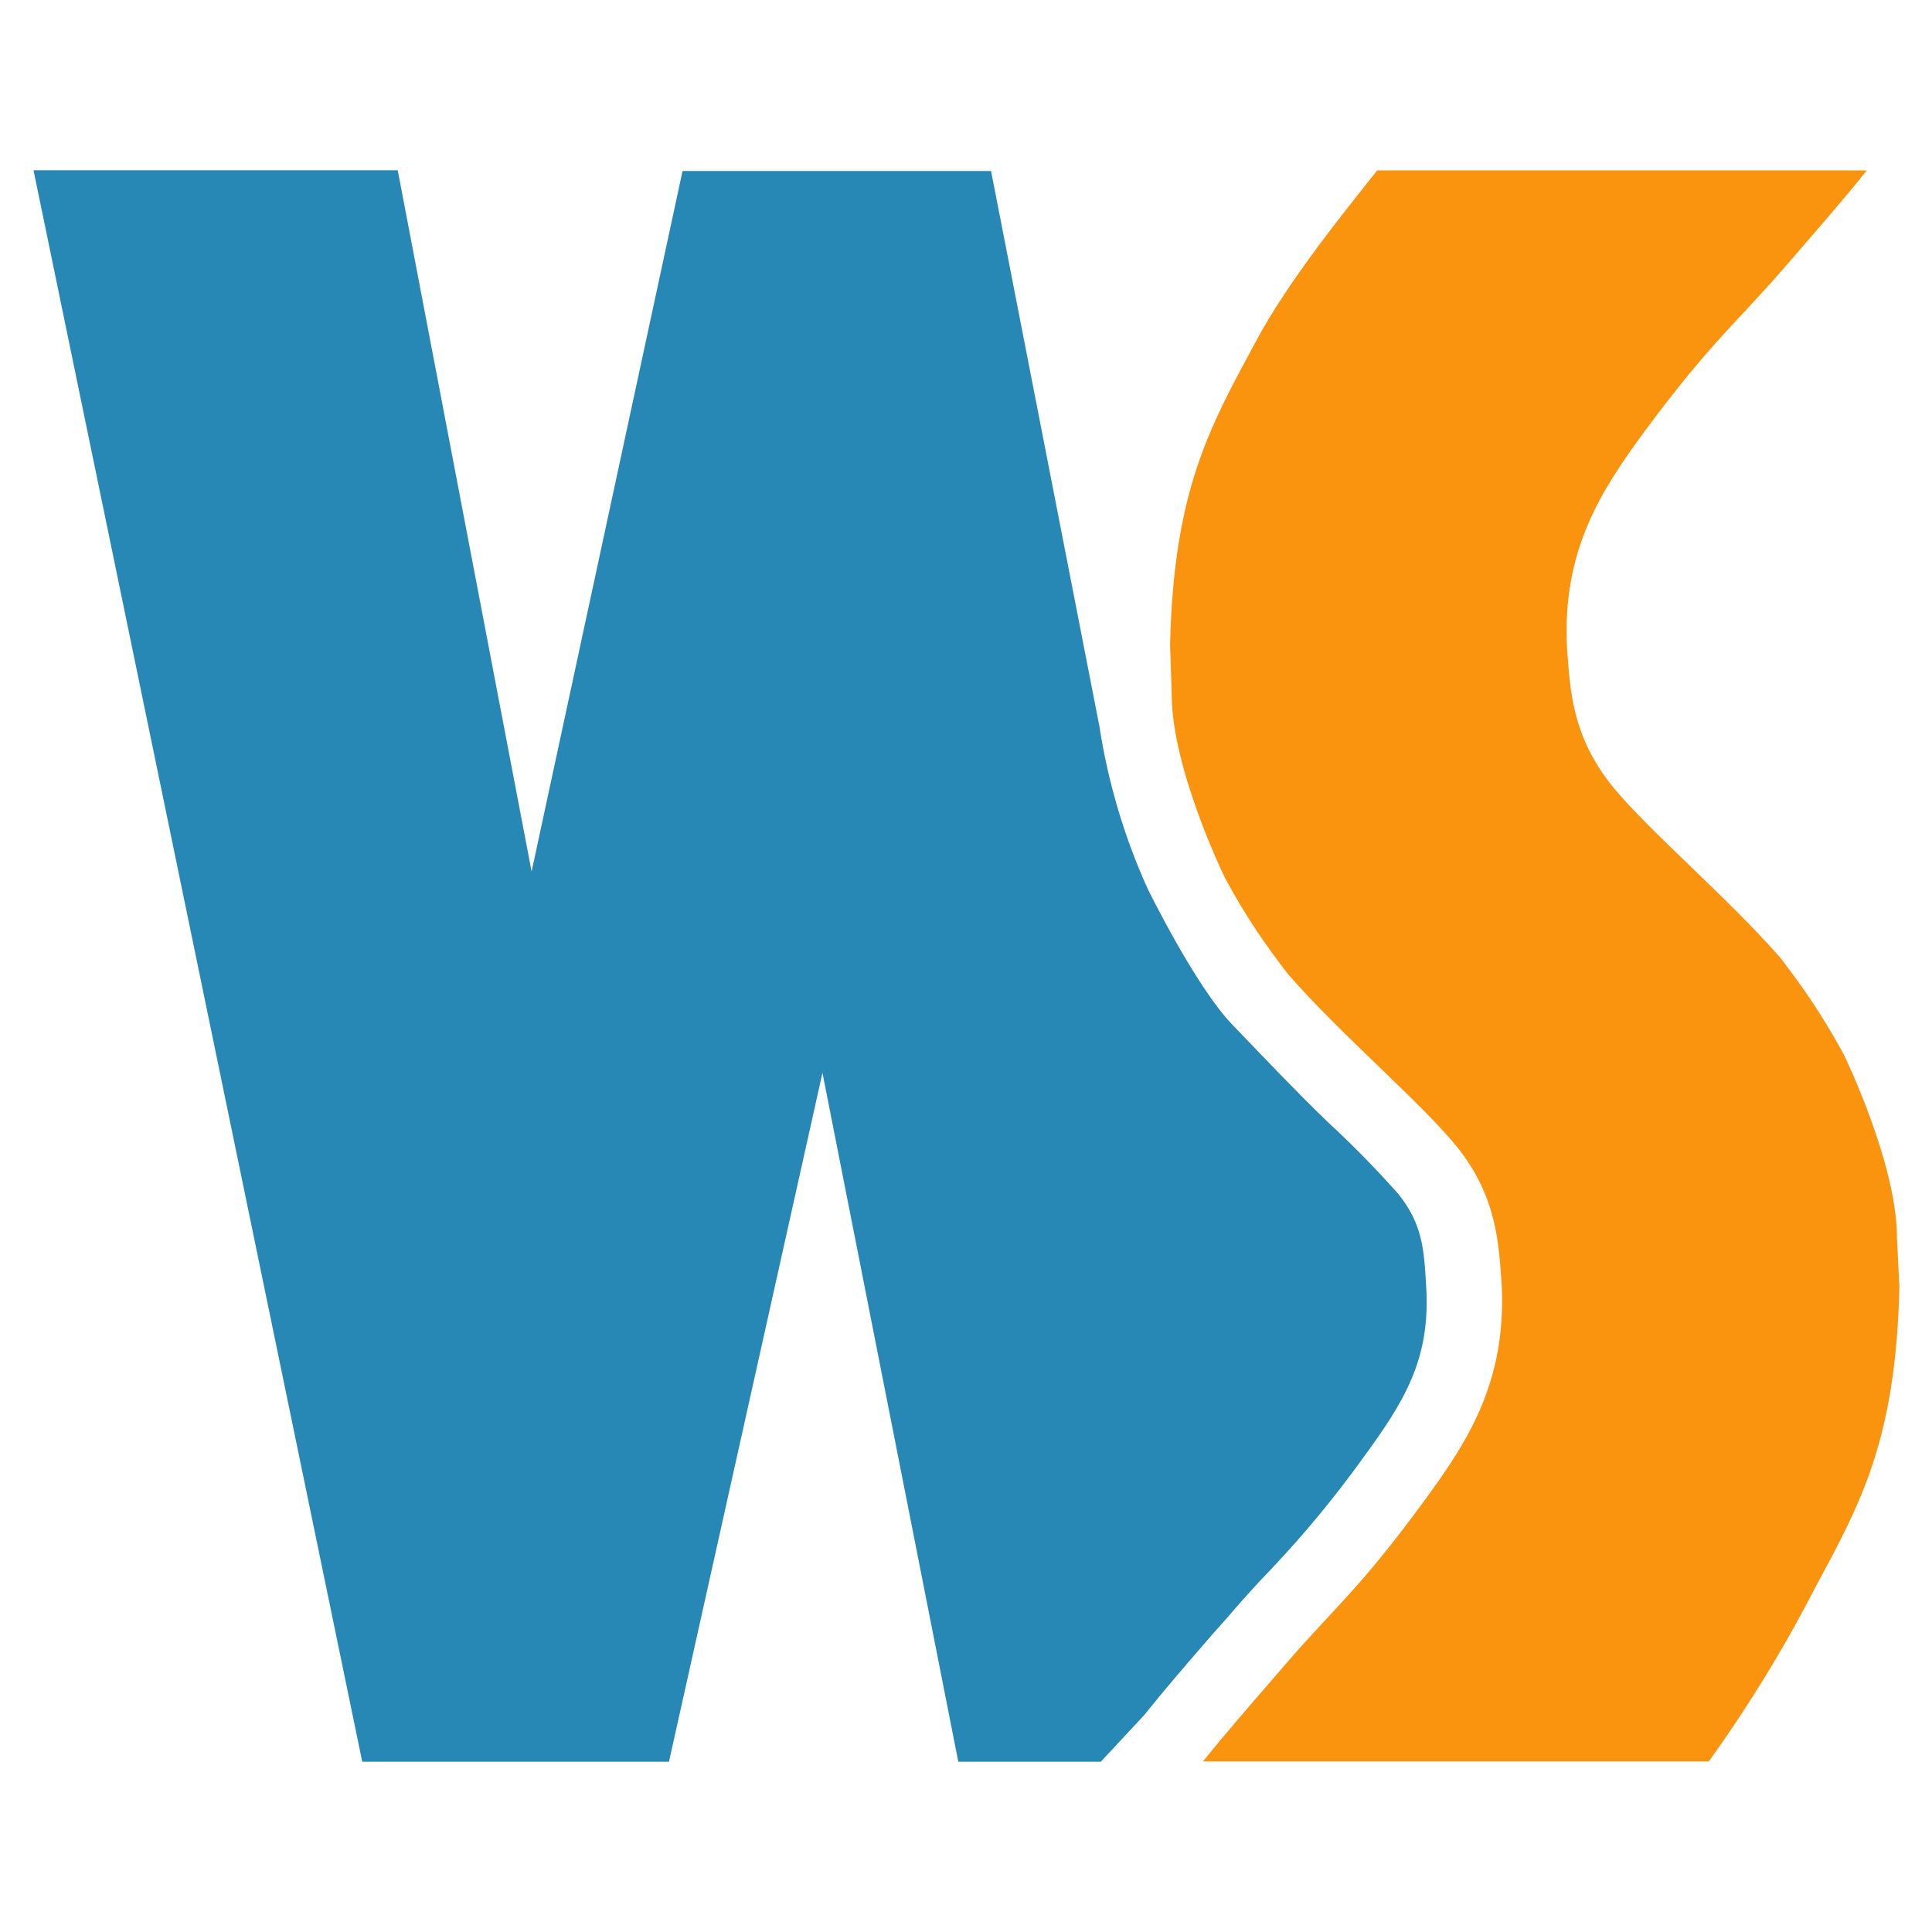
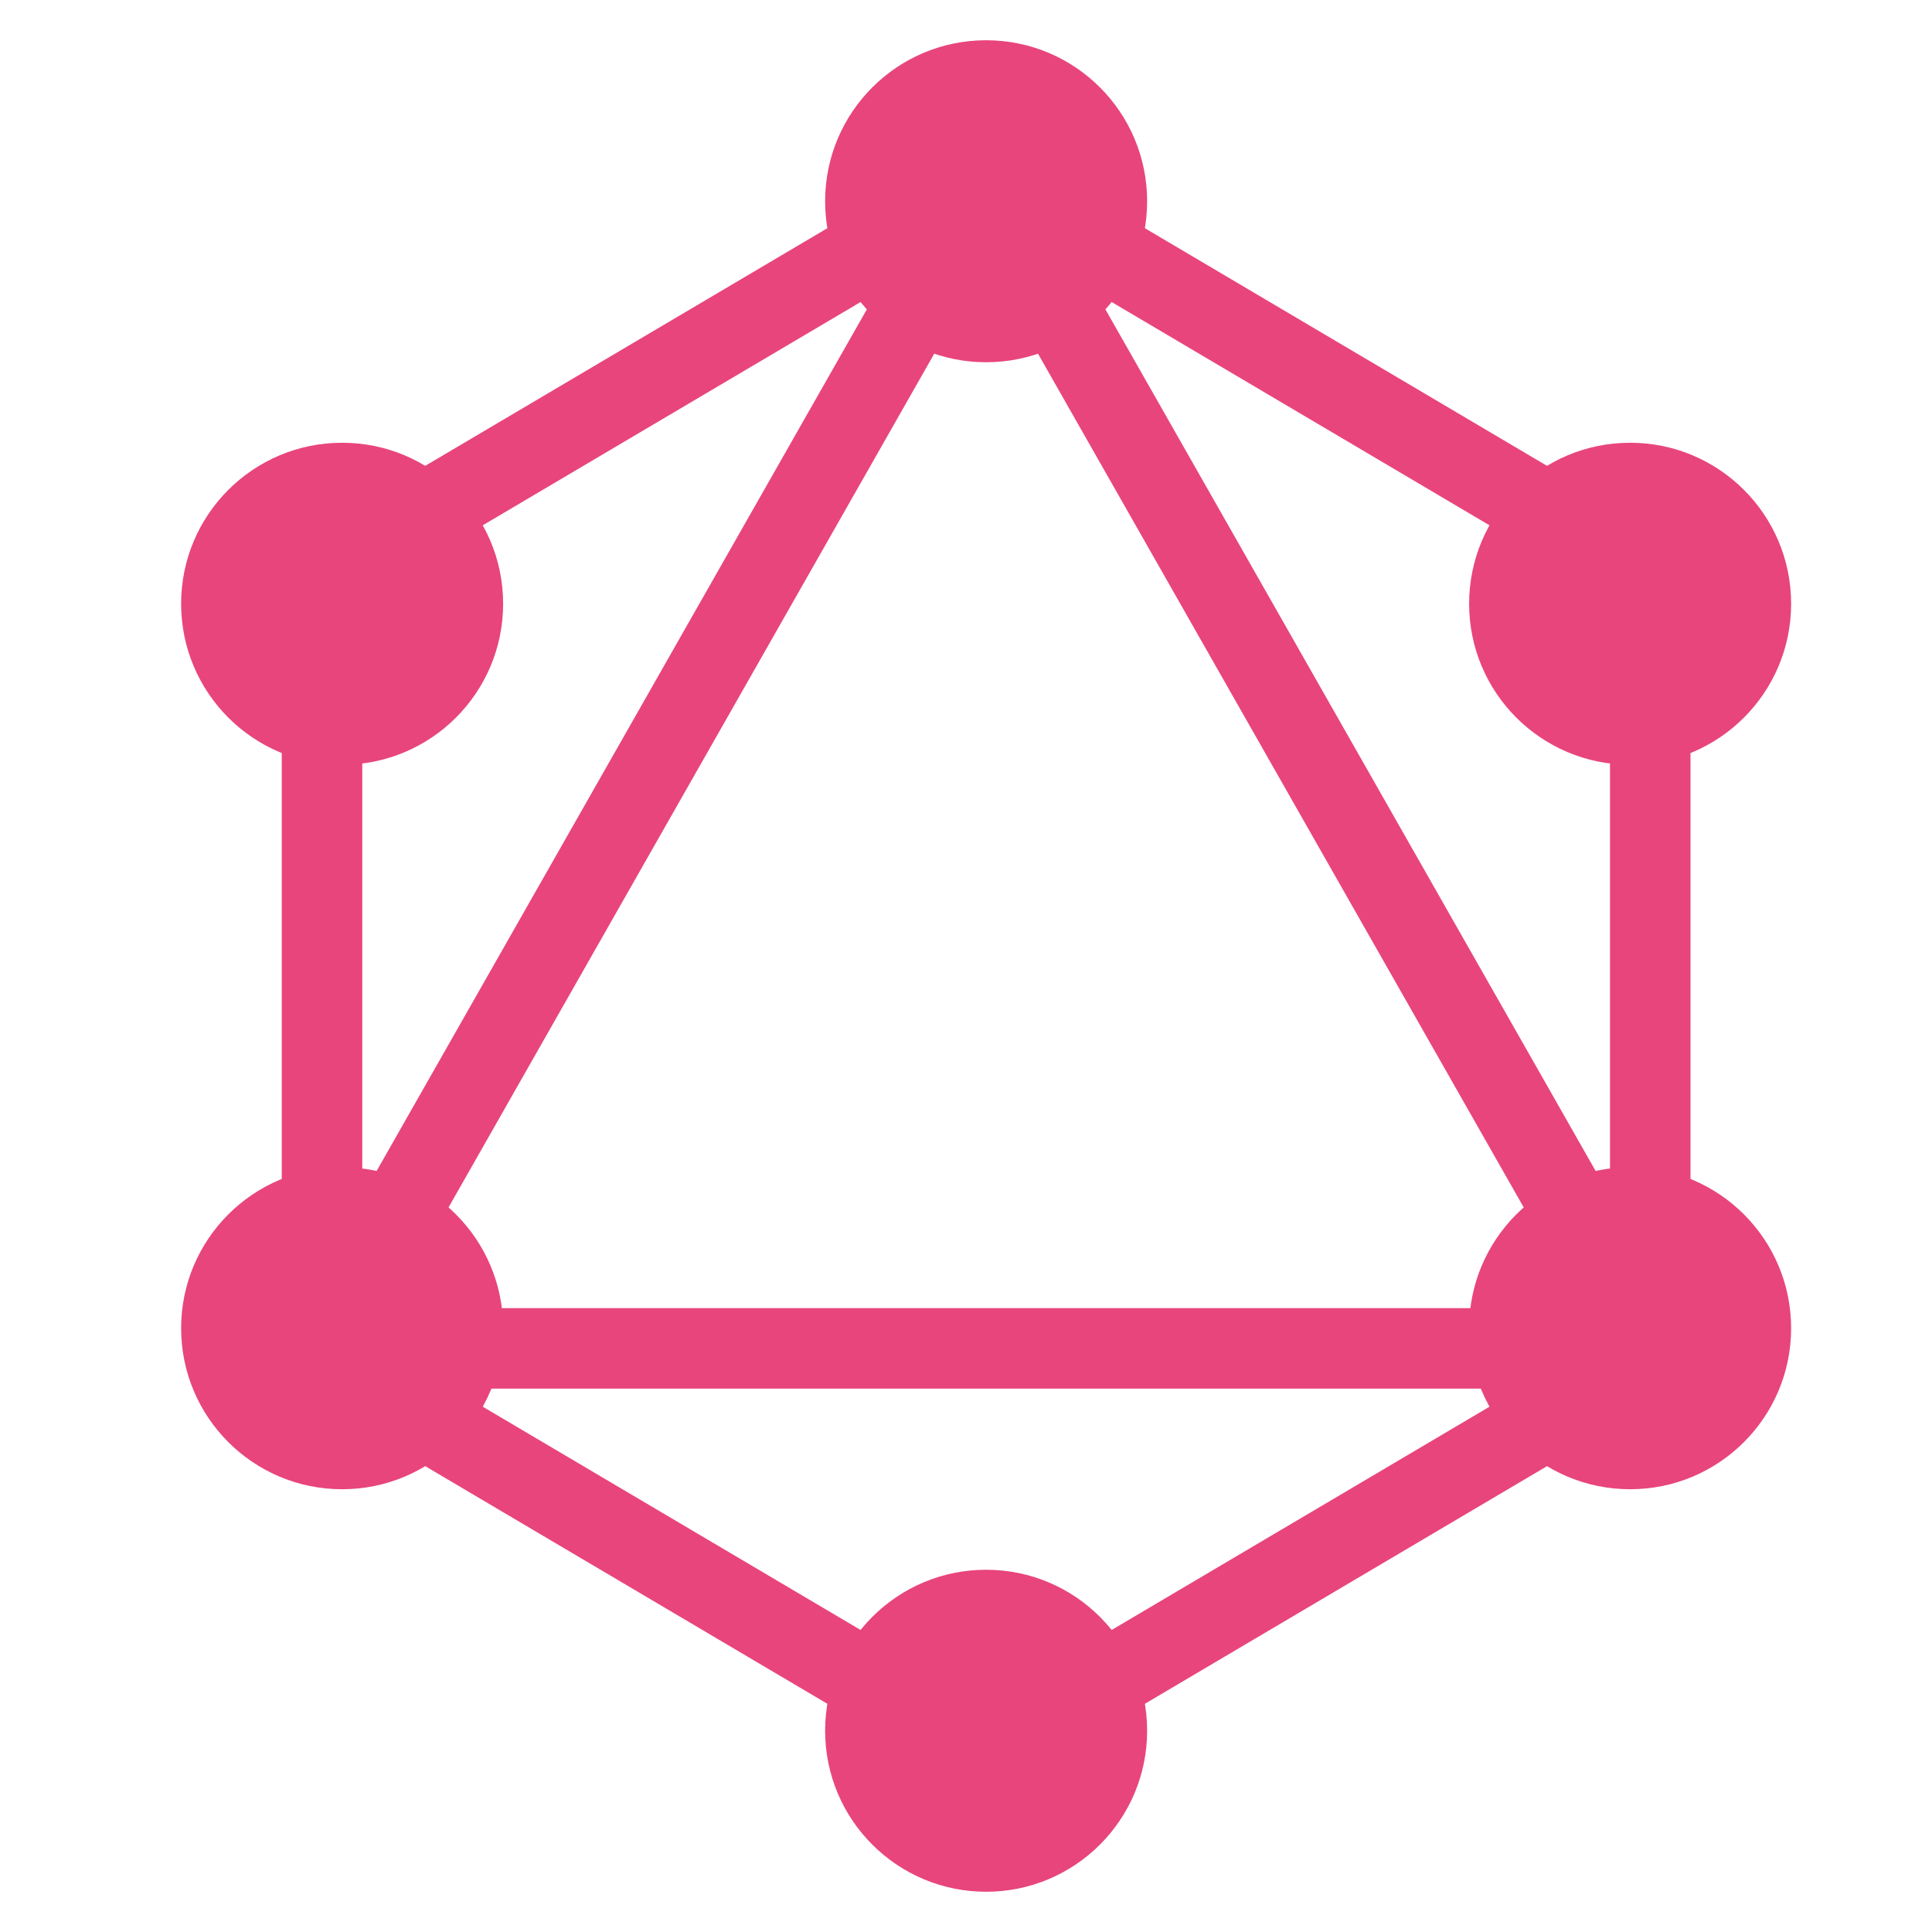
- <svg xmlns="http://www.w3.org/2000/svg" viewBox="0 0 128 128">
-   <path fill="#2788b5" d="M75.78 113.66c1.28-1.6 2.79-3.36 4.58-5.42l.89-1c1.11-1.29 2-2.28 2.93-3.24a70.64 70.64 0 006.09-7.36c2.74-3.74 4.51-6.55 4.22-11.37-.14-2.48-.24-4.18-1.86-6.18a66.7 66.7 0 00-4.69-4.78c-2.07-2-3.87-3.9-6.31-6.44s-5.6-9-5.6-9a41.4 41.4 0 01-3.19-10.74l-7.18-36.8H45.22l-10 46.41-8.87-46.46H2.22L24 116.72h20.32l10.17-45.64 9 45.64h9.44z" />
-   <path fill="#fa930d" d="M118.34 17.59c2.14-2.48 3.9-4.48 5.34-6.3H91.24c-1.93 2.46-5.85 7.21-8.09 11.43-3 5.58-5.39 9.76-5.63 20l.11 3.31c0 4.9 3.5 12.08 3.5 12.08a43.35 43.35 0 003.58 5.61l.65.85c3.5 4 8.78 8.48 11.12 11.35 2.73 3.37 2.8 6.53 3 9 .39 6.65-2.29 10.65-5.17 14.58-4.35 5.93-5.92 7-9.27 10.91-2.14 2.47-3.89 4.48-5.34 6.29h33.51a90.25 90.25 0 007-11.42c3-5.58 5.39-9.76 5.63-20l-.16-3.28c0-4.9-3.5-12.09-3.5-12.09a44.31 44.31 0 00-3.59-5.61l-.64-.85c-3.5-4-8.79-8.48-11.12-11.35-2.73-3.38-2.8-6.54-3-9-.4-6.64 2.29-10.65 5.17-14.58 4.42-5.95 6-7.06 9.34-10.93z" />
+ <svg xmlns="http://www.w3.org/2000/svg" version="1.1" baseProfile="basic" id="fluent" x="0px" y="0px" viewBox="0 0 48 48" xml:space="preserve">
+   <path style="fill:#E8457C;" d="M24.5,44.661L7,34.32V13.68L24.5,3.339L42,13.68v20.64L24.5,44.661z M9,33.18l15.5,9.159L40,33.18  V14.82L24.5,5.661L9,14.82V33.18z" />
+   <circle style="fill:#E8457C;" cx="24.5" cy="5" r="4" />
+   <circle style="fill:#E8457C;" cx="24.5" cy="43" r="4" />
+   <circle style="fill:#E8457C;" cx="8.5" cy="33" r="4" />
+   <circle style="fill:#E8457C;" cx="40.5" cy="33" r="4" />
+   <circle style="fill:#E8457C;" cx="8.5" cy="15" r="4" />
+   <circle style="fill:#E8457C;" cx="40.5" cy="15" r="4" />
+   <path style="fill:#E8457C;" d="M42.72,34.5H6.28L24.5,2.478L42.72,34.5z M9.72,32.5h29.56L24.5,6.522L9.72,32.5z" />
</svg>
